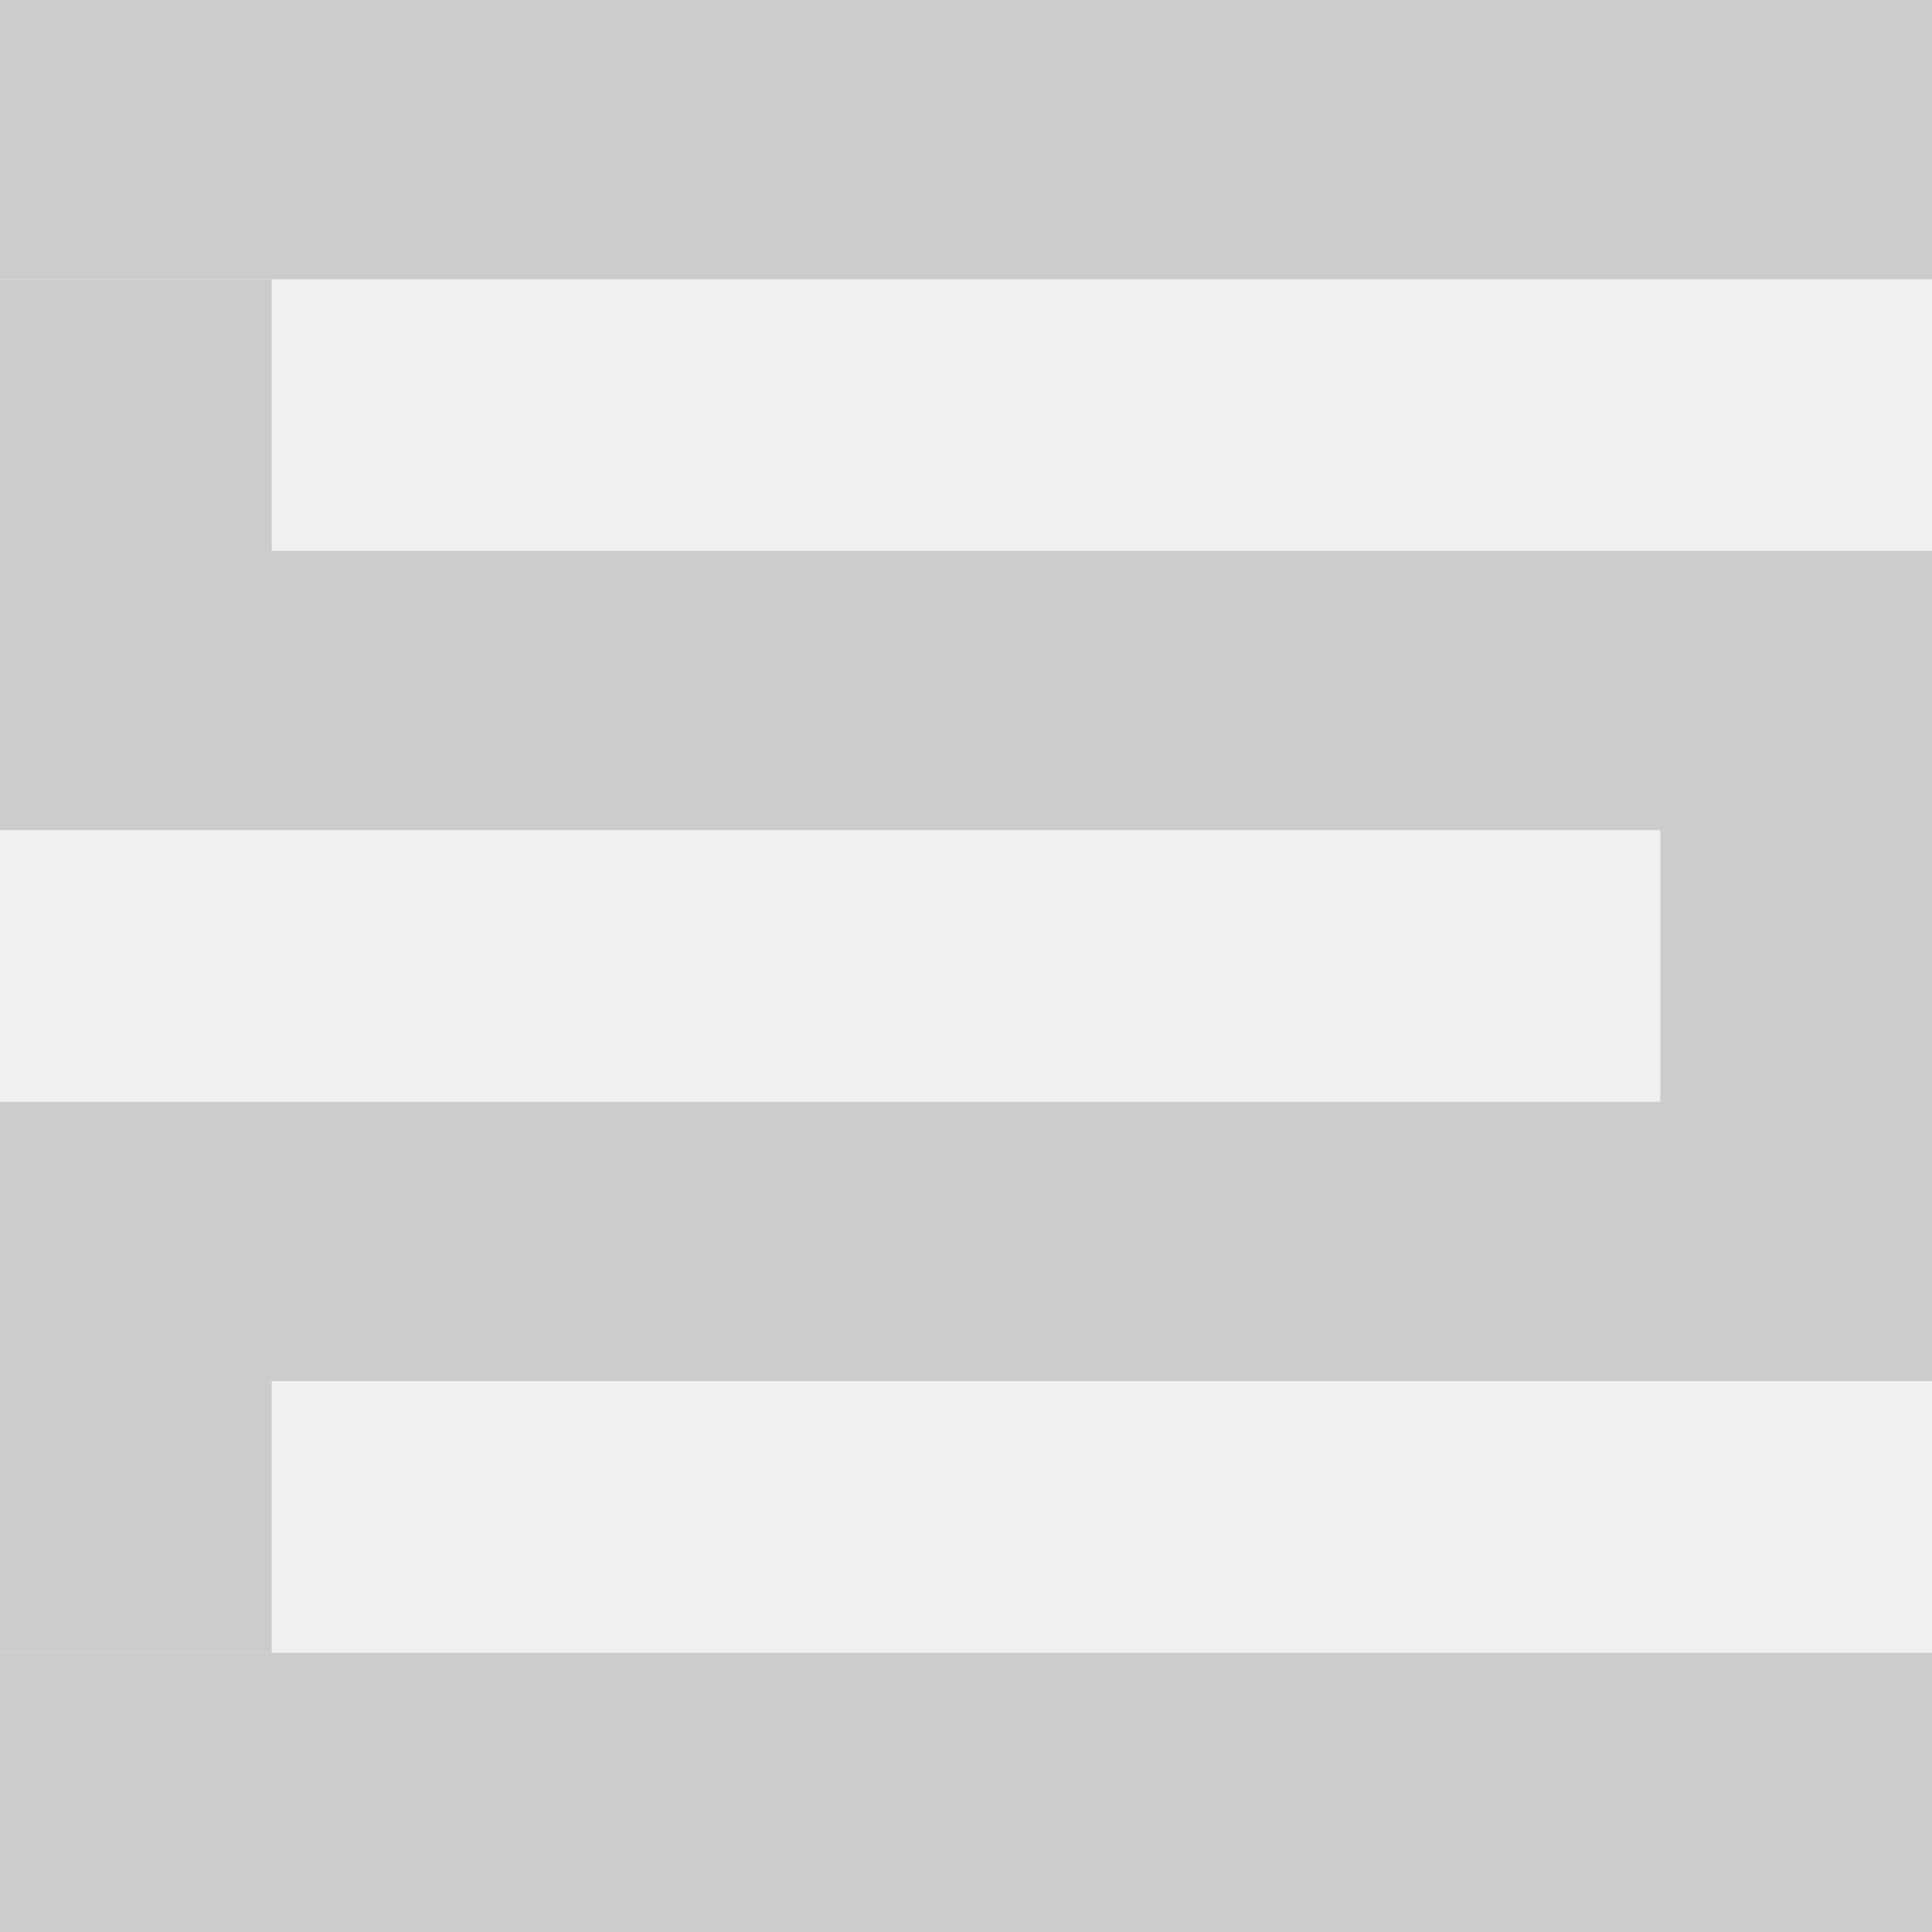
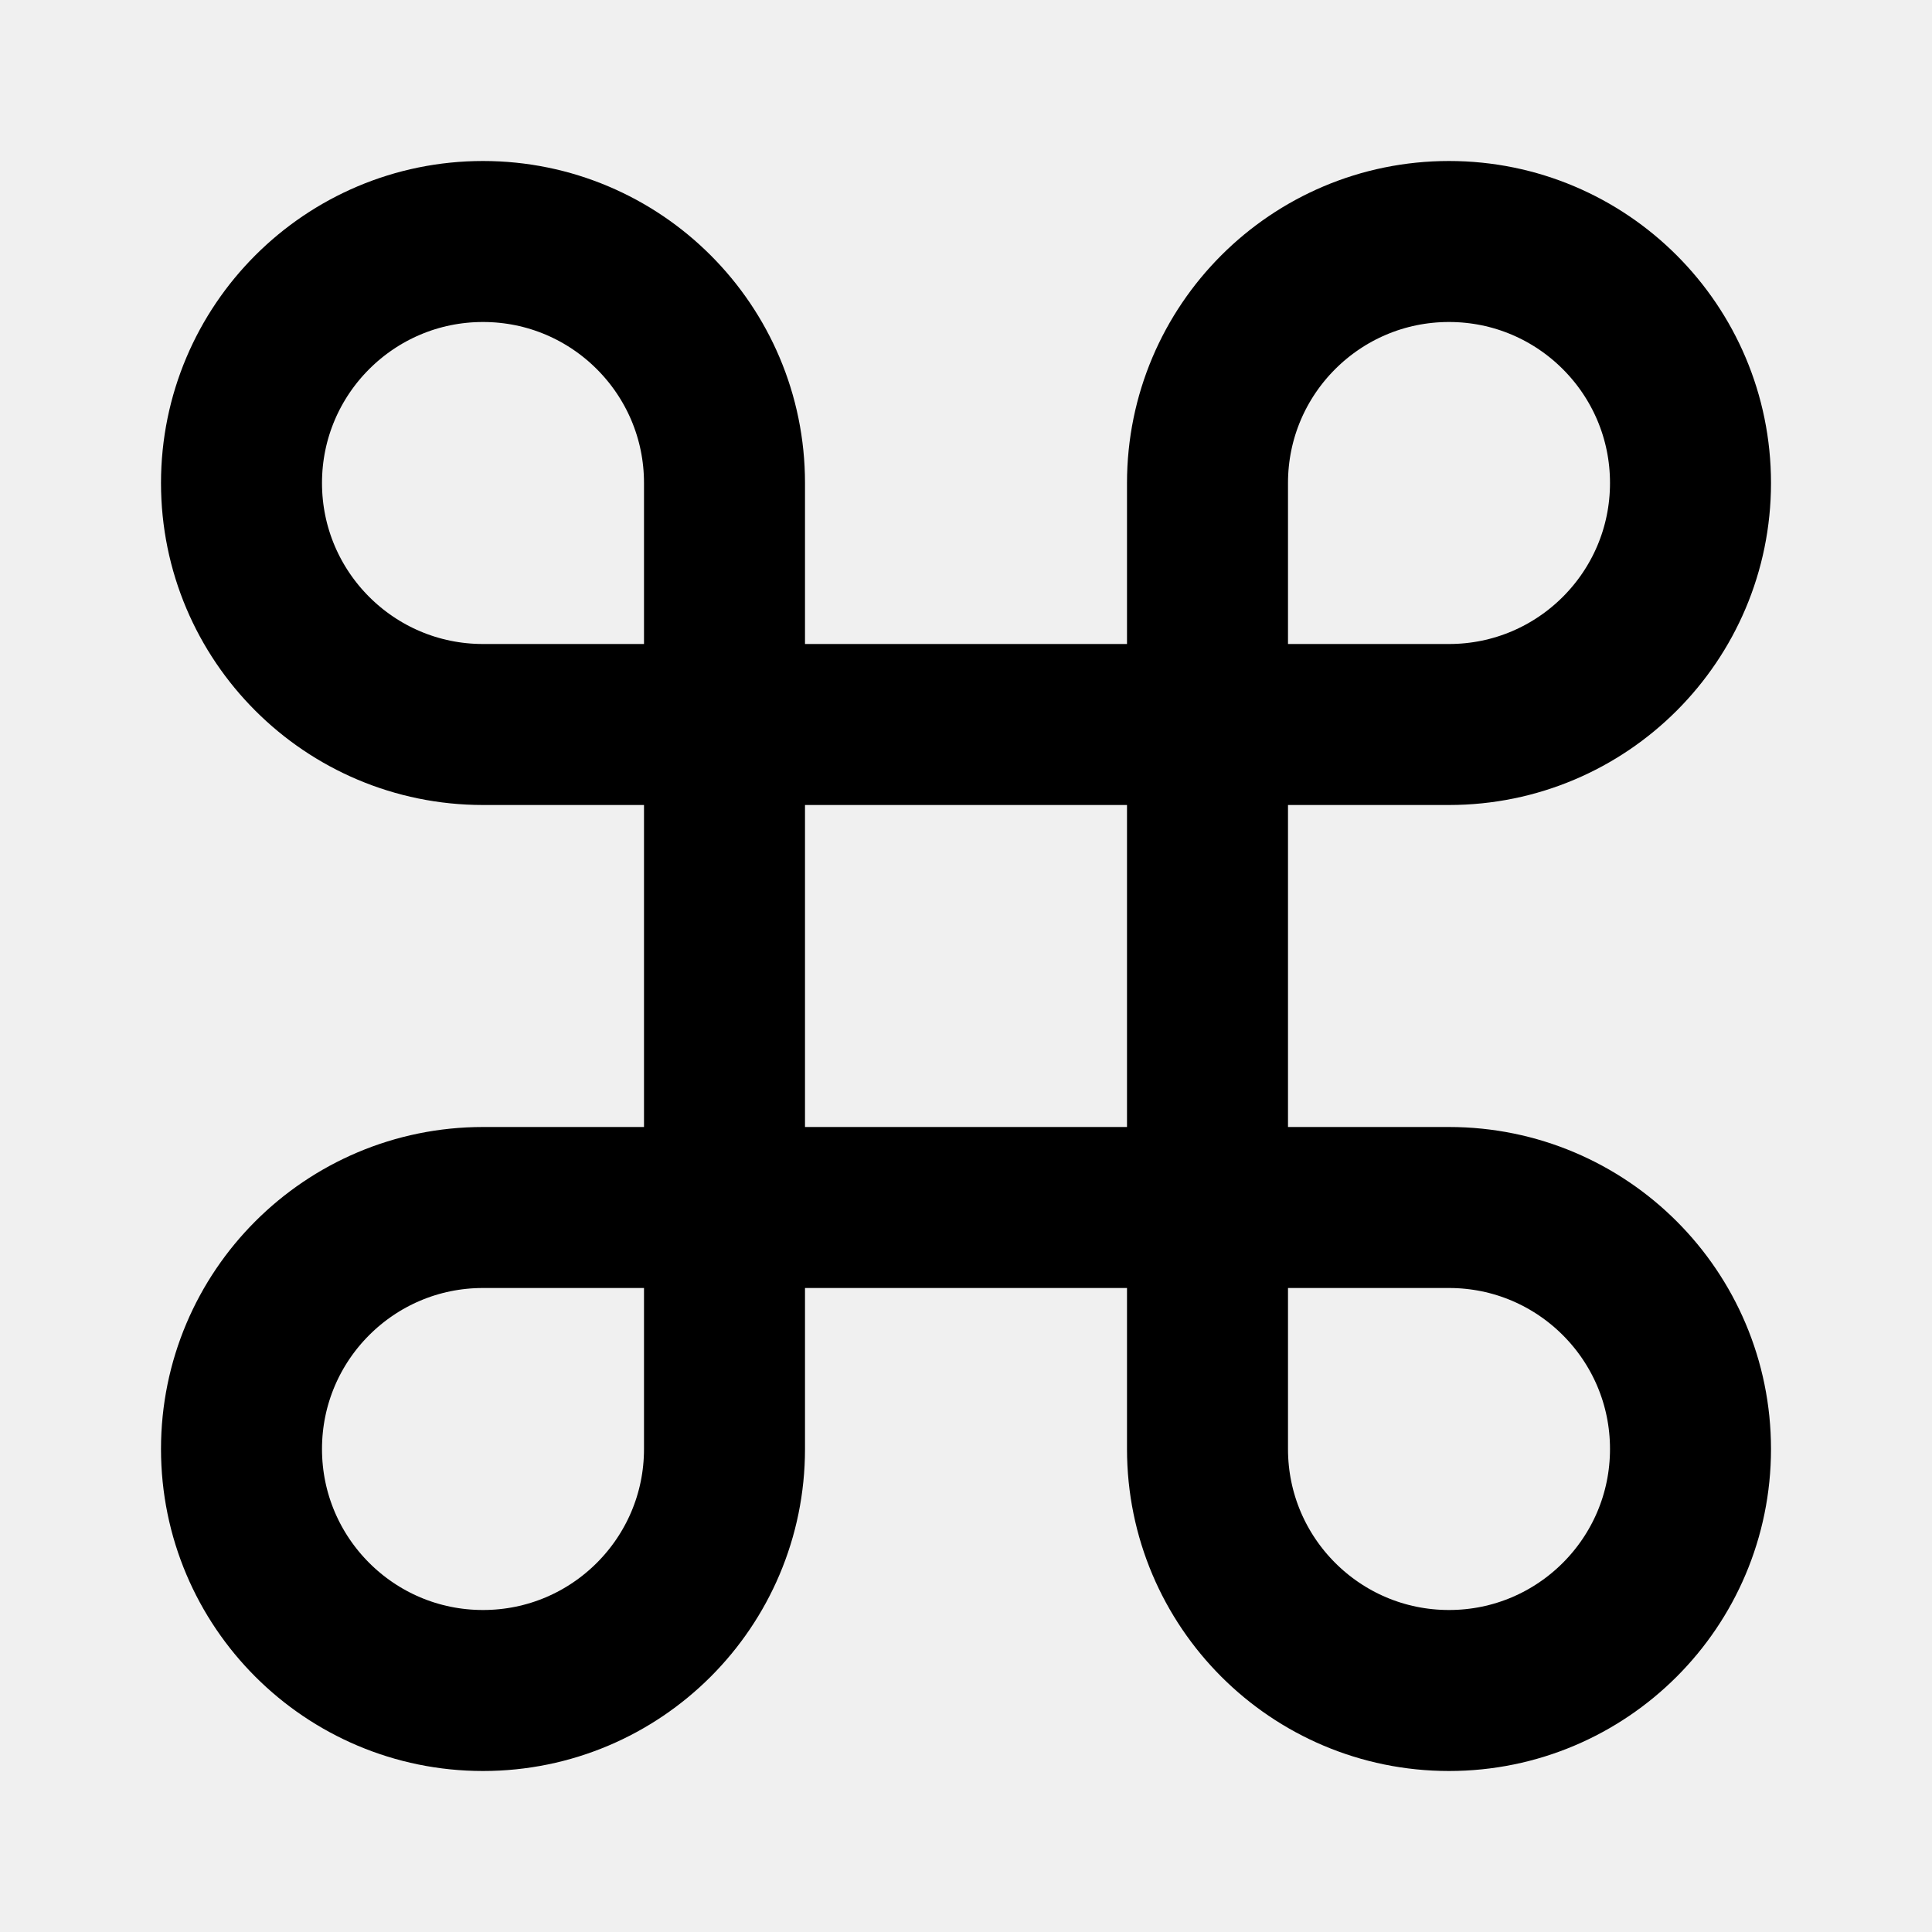
- <svg xmlns="http://www.w3.org/2000/svg" width="512" height="512" viewBox="0 0 512 512" fill="none">
-   <g clip-path="url(#clip0_271_118)">
-     <rect width="512" height="74" fill="#CCCCCC" />
-     <rect y="146" width="512" height="74" fill="#CCCCCC" />
-     <rect y="292" width="512" height="74" fill="#CCCCCC" />
-     <rect y="438" width="512" height="74" fill="#CCCCCC" />
-     <rect y="74" width="72" height="72" fill="#CCCCCC" />
-     <rect y="366" width="72" height="72" fill="#CCCCCC" />
-     <rect x="440" y="220" width="72" height="72" fill="#CCCCCC" />
-   </g>
-   <defs>
-     <clipPath id="clip0_271_118">
-       <rect width="512" height="512" fill="white" />
-     </clipPath>
-   </defs>
+ <svg xmlns="http://www.w3.org/2000/svg" width="24" height="24" viewBox="0 0 24 24" fill="none" stroke="currentColor" stroke-width="2" stroke-linecap="round" stroke-linejoin="round" class="lucide lucide-command-icon lucide-command">
+   <path d="M15 6v12a3 3 0 1 0 3-3H6a3 3 0 1 0 3 3V6a3 3 0 1 0-3 3h12a3 3 0 1 0-3-3" />
</svg>
